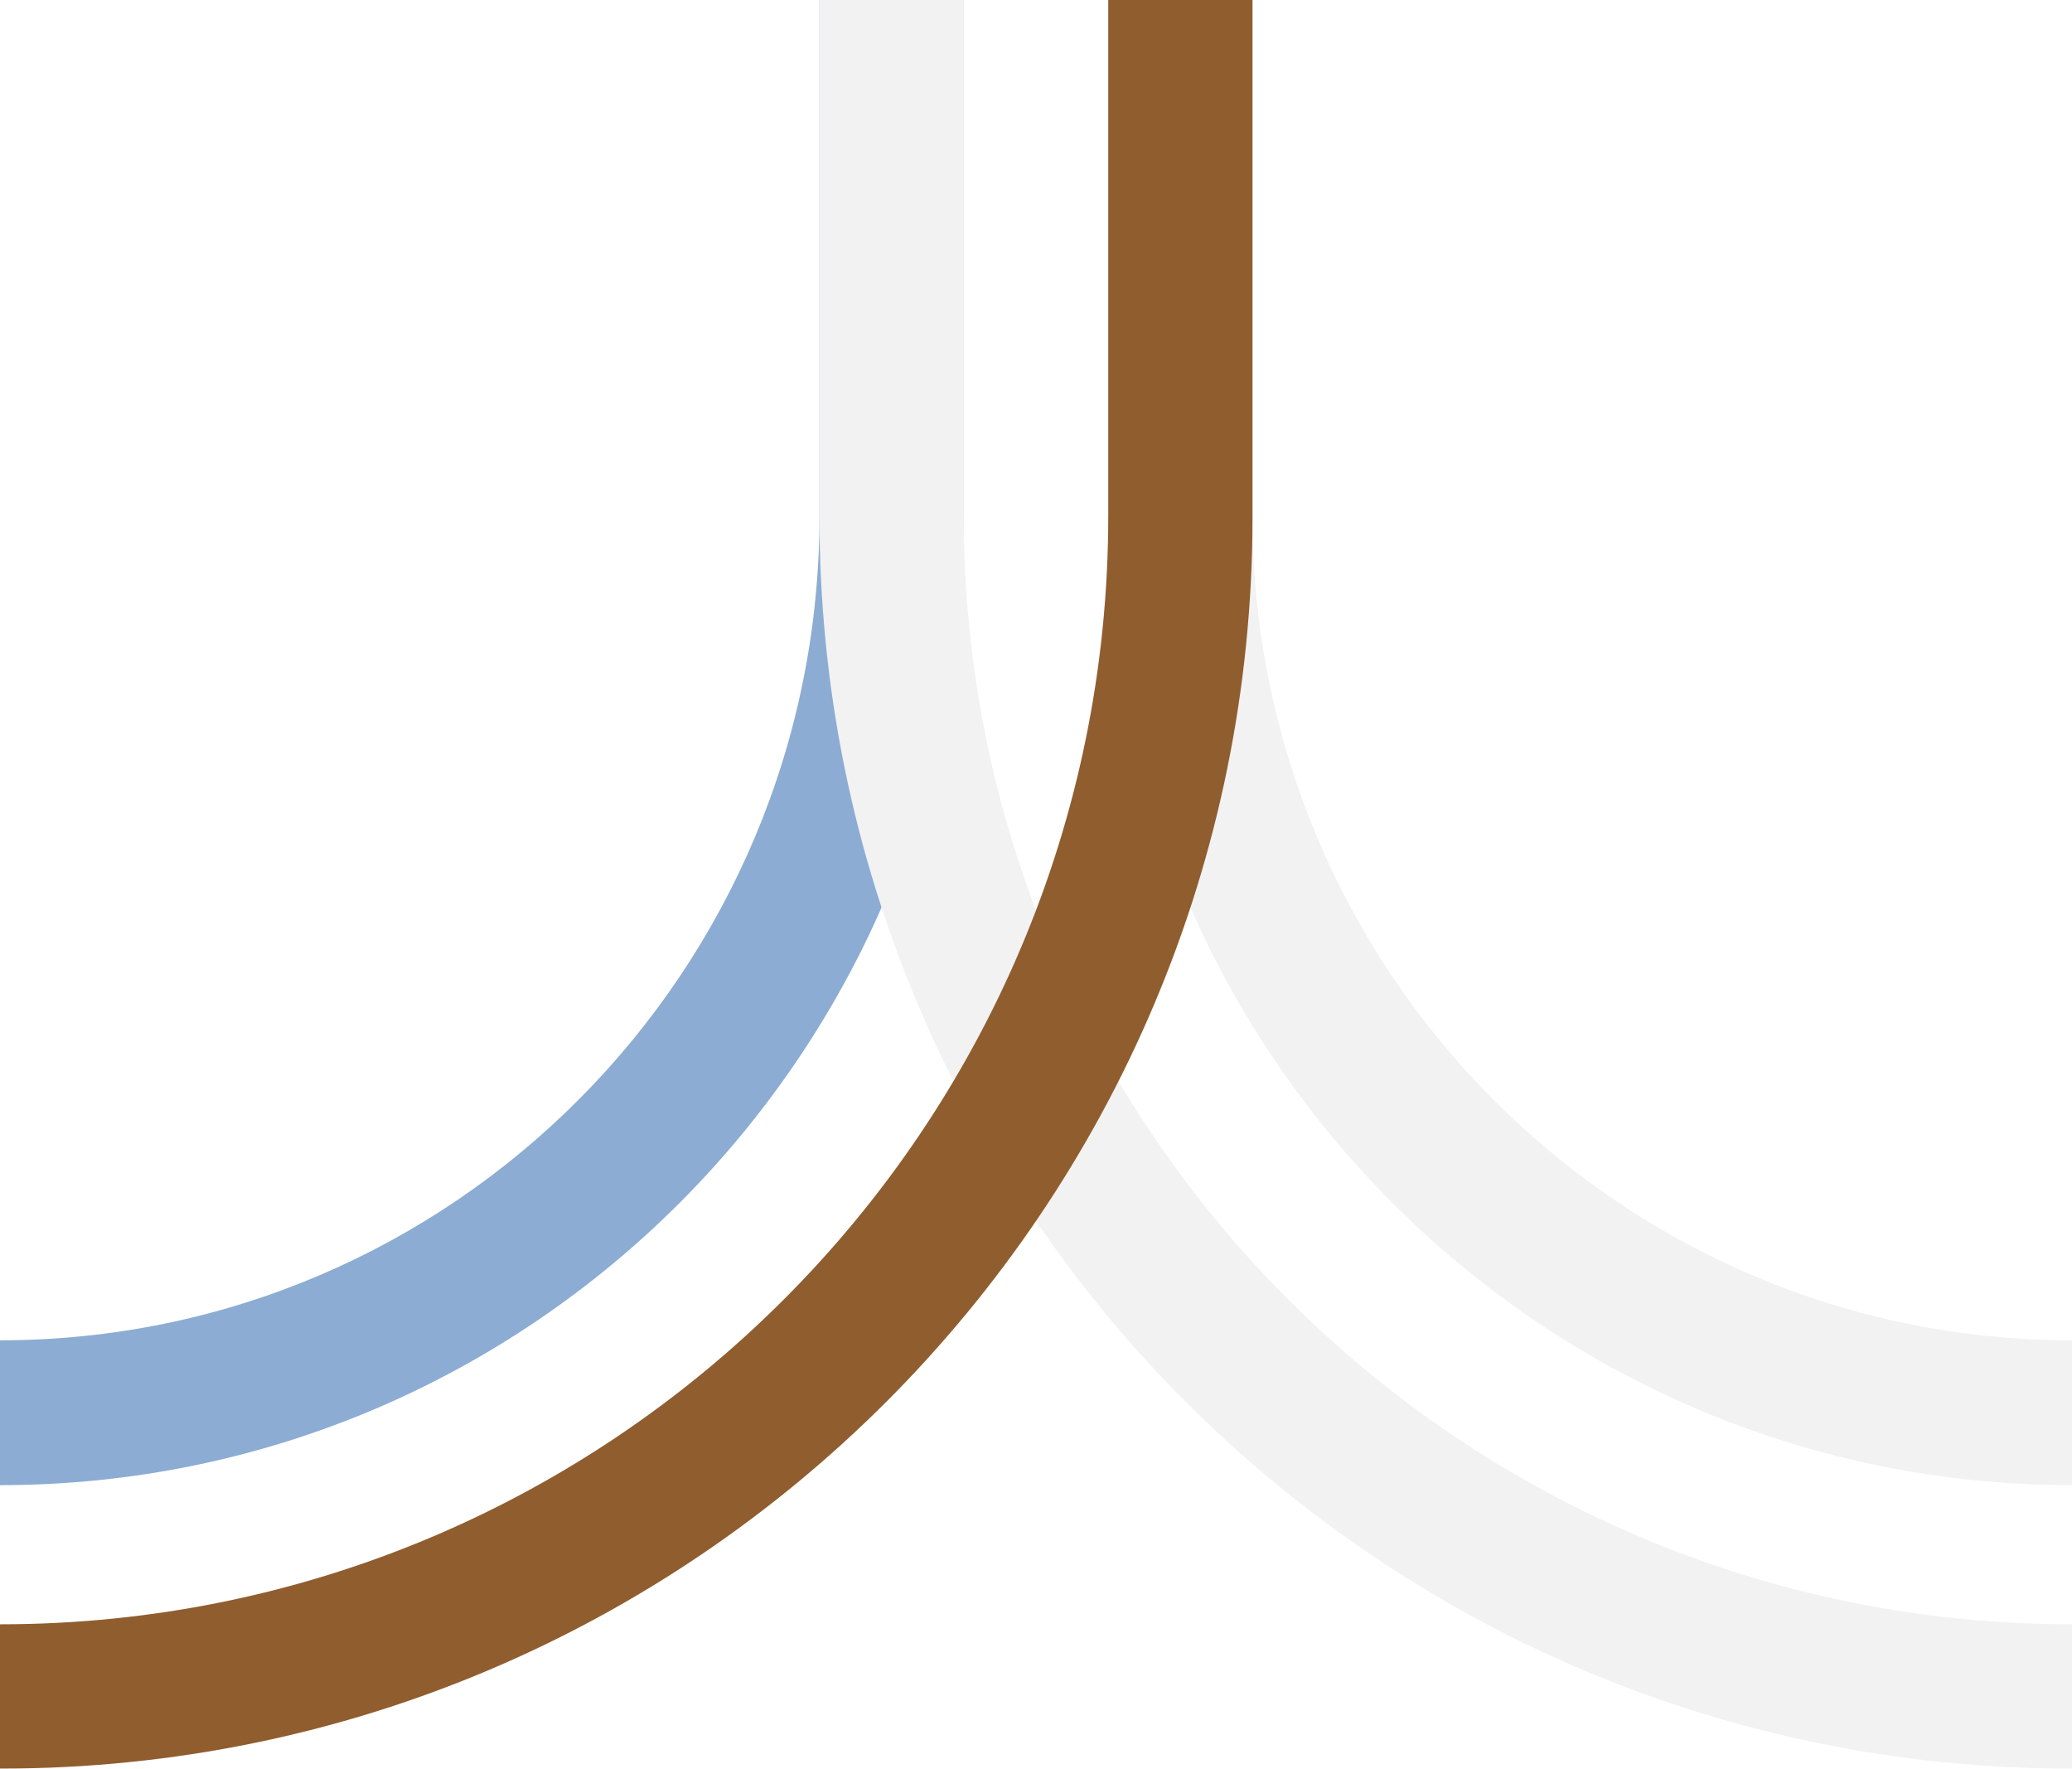
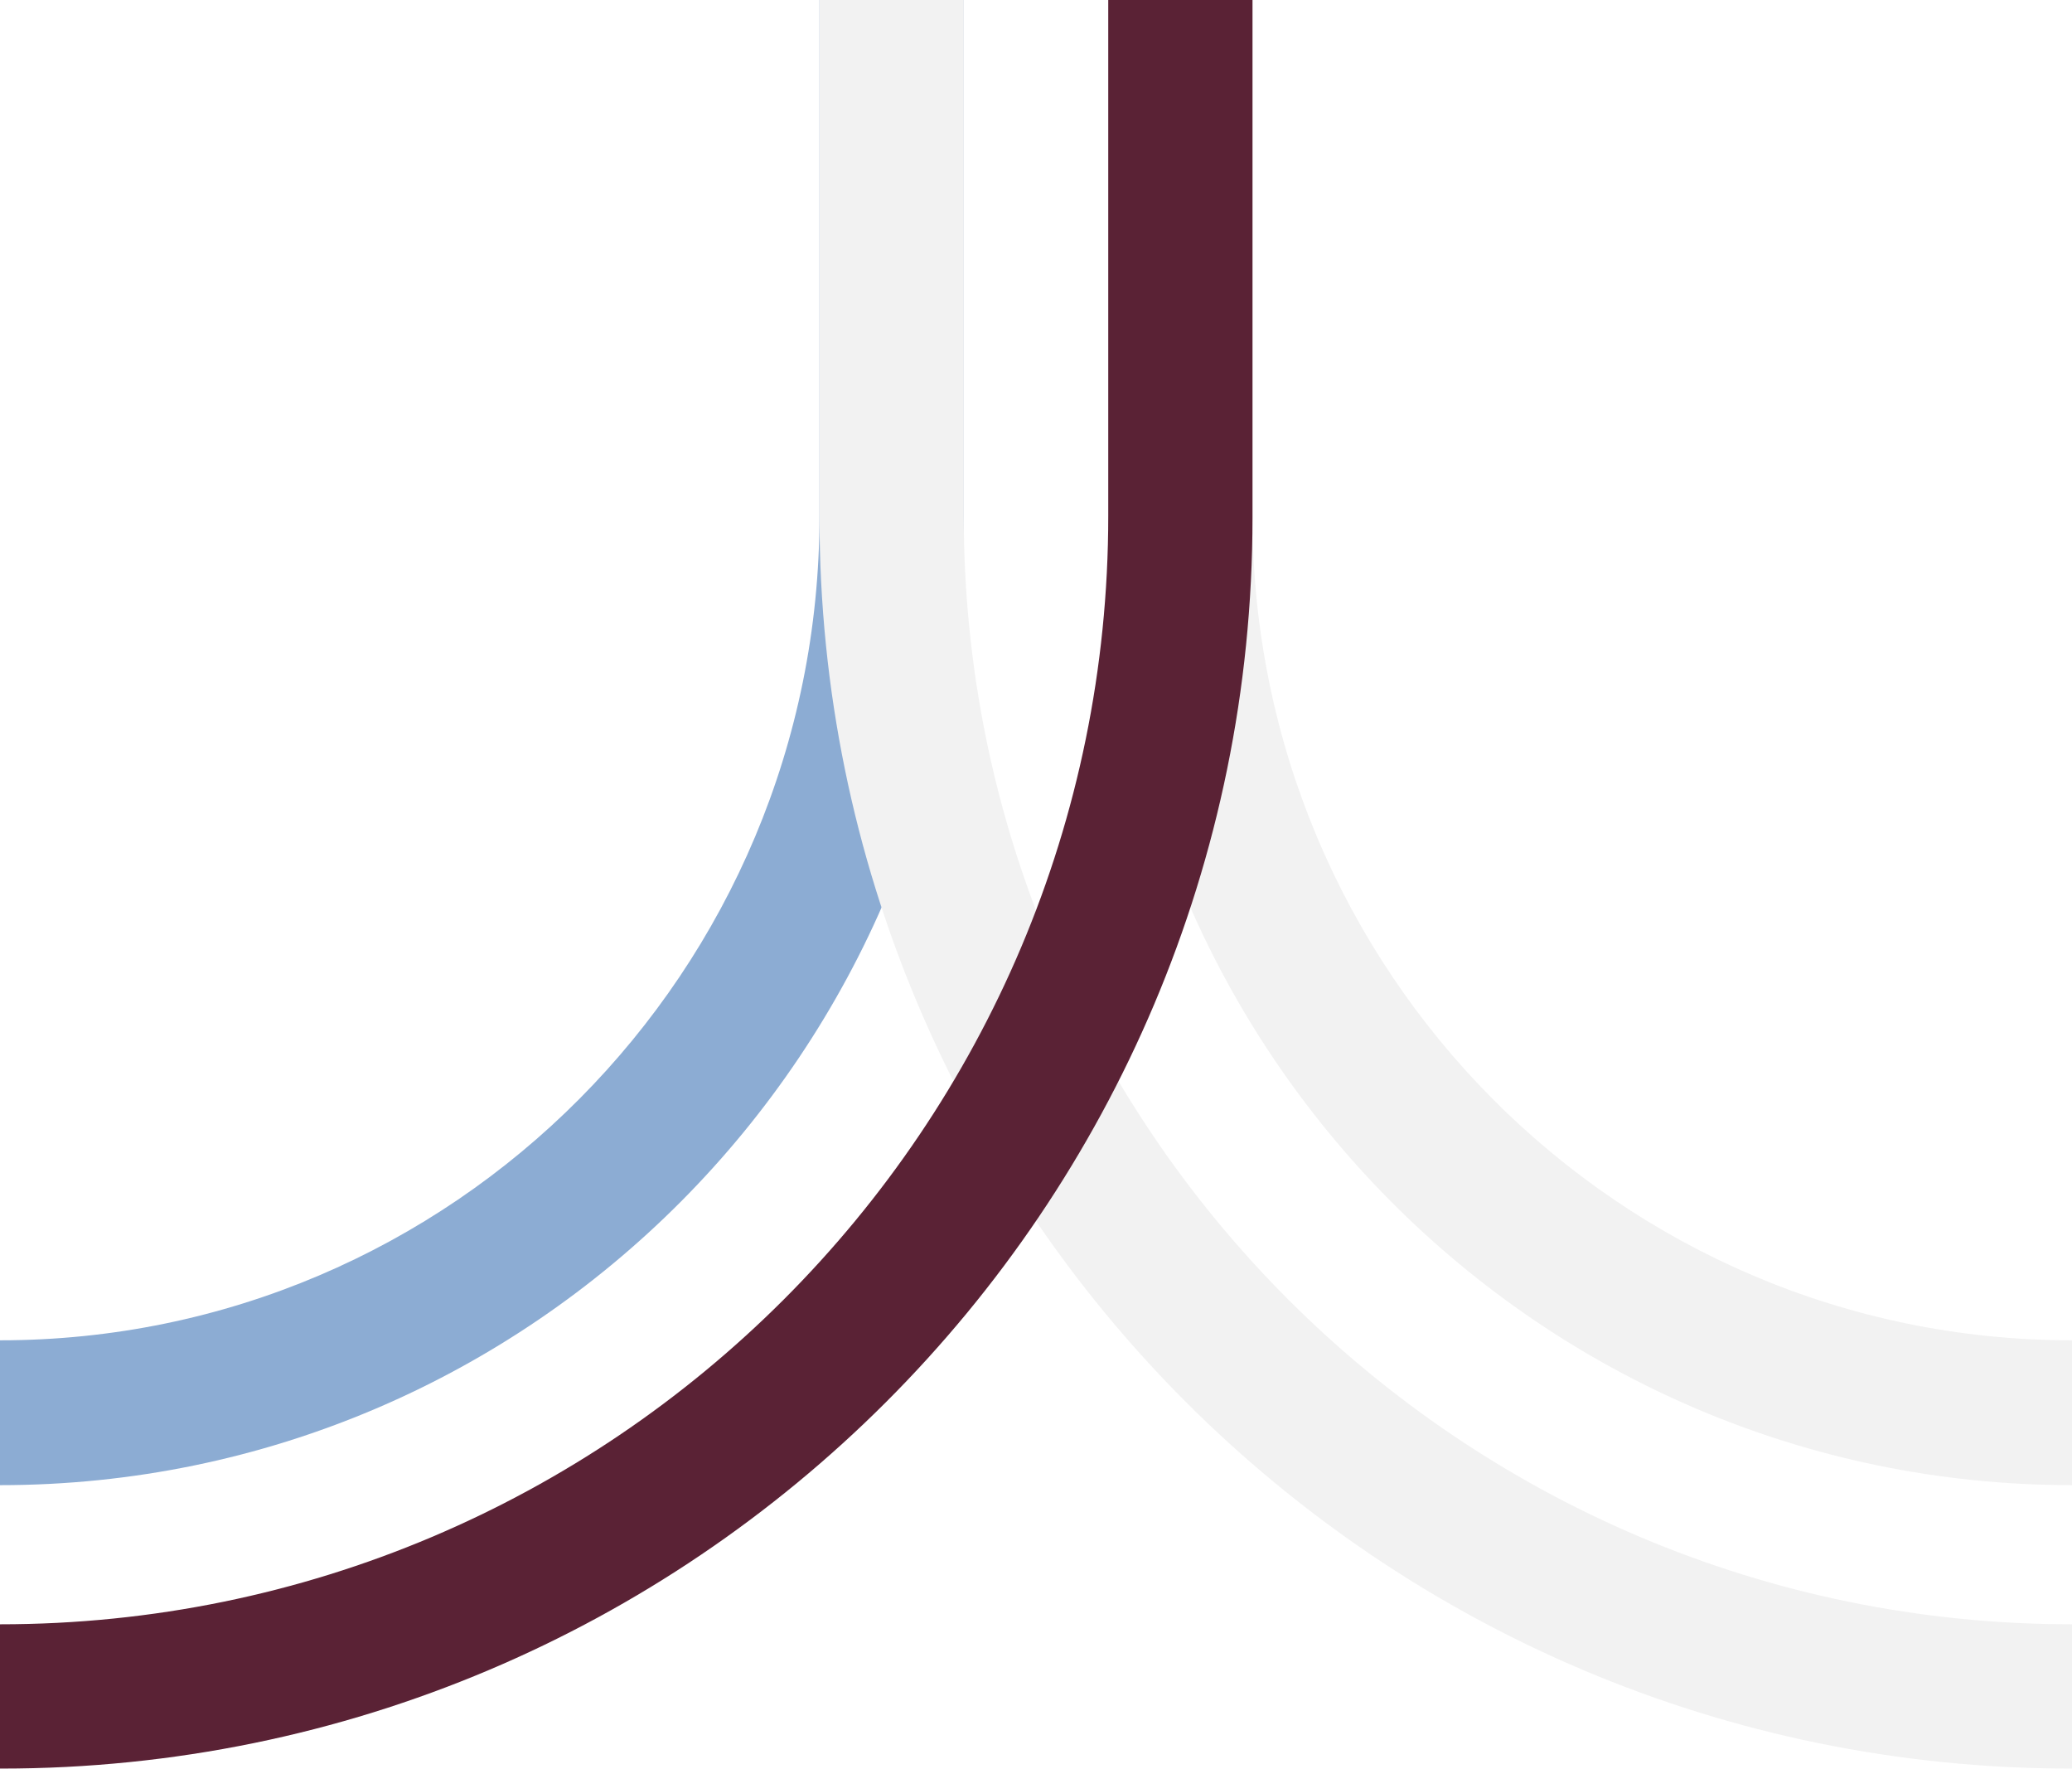
<svg xmlns="http://www.w3.org/2000/svg" preserveAspectRatio="none" overflow="visible" style="display: block;" width="210.922" height="180" viewBox="0 0 210.922 180" fill="none">
  <g id="Group 15">
    <path id="Exclude" d="M210.922 151.154C156.755 151.154 112.845 106.985 112.845 52.5V0H127.5V9.231V52.5C127.5 98.844 164.849 136.412 210.922 136.412V151.154Z" fill="#F2F2F2" />
    <path id="Exclude_2" d="M2.89114e-05 151.154C54.166 151.154 98.077 106.985 98.077 52.5V0H83.422V9.231V52.5C83.422 98.844 46.073 136.412 2.89114e-05 136.412V151.154Z" fill="#8CACD3" />
    <path id="Exclude_3" d="M210.78 180C140.442 180 83.422 122.98 83.422 52.641V52.5V36.923V0H98.106V36.923V52.5C98.106 114.806 148.615 165.316 210.922 165.316V180H210.78Z" fill="#F2F2F2" />
-     <path id="Exclude_4" d="M0.141 180C70.48 180 127.5 122.98 127.5 52.641V52.5V36.923V0H112.816V36.923V52.5C112.816 114.806 62.306 165.316 2.89114e-05 165.316V180H0.141Z" fill="#905D2F" />
+     <path id="Exclude_4" d="M0.141 180C70.48 180 127.5 122.98 127.5 52.641V52.5V36.923V0H112.816V36.923V52.5C112.816 114.806 62.306 165.316 2.89114e-05 165.316V180H0.141Z" fill="#5a2235" />
  </g>
</svg>
